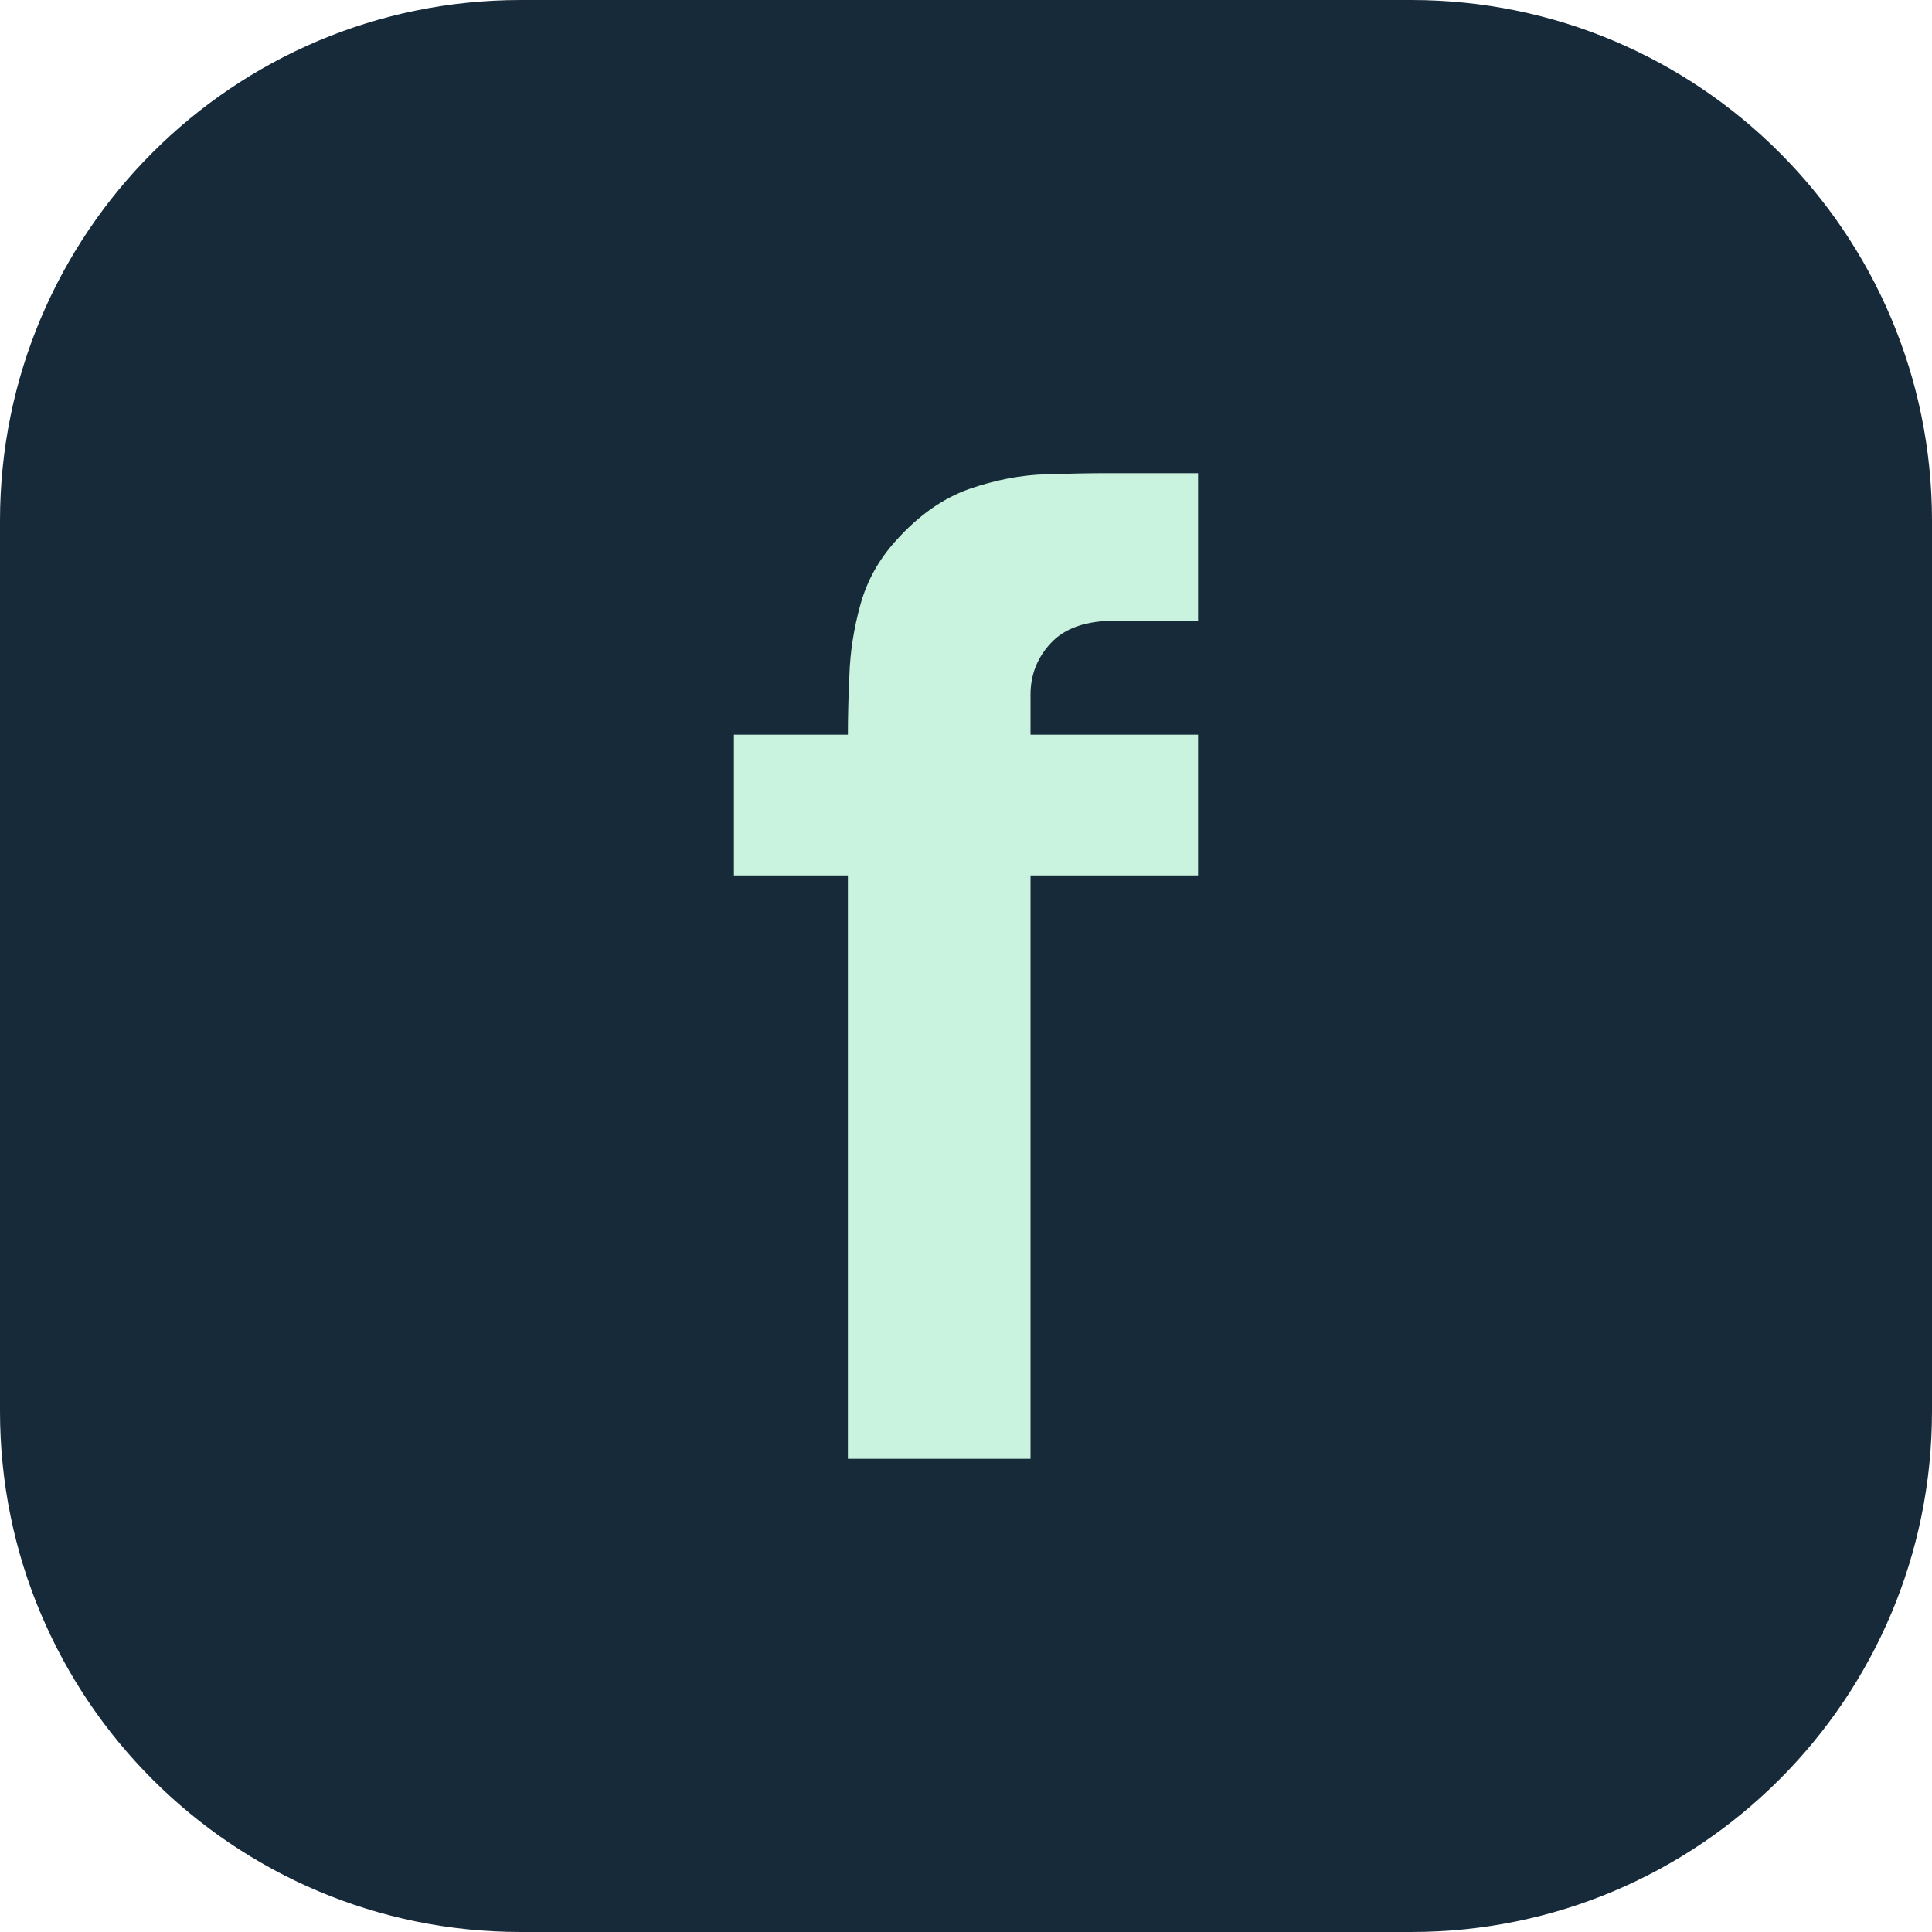
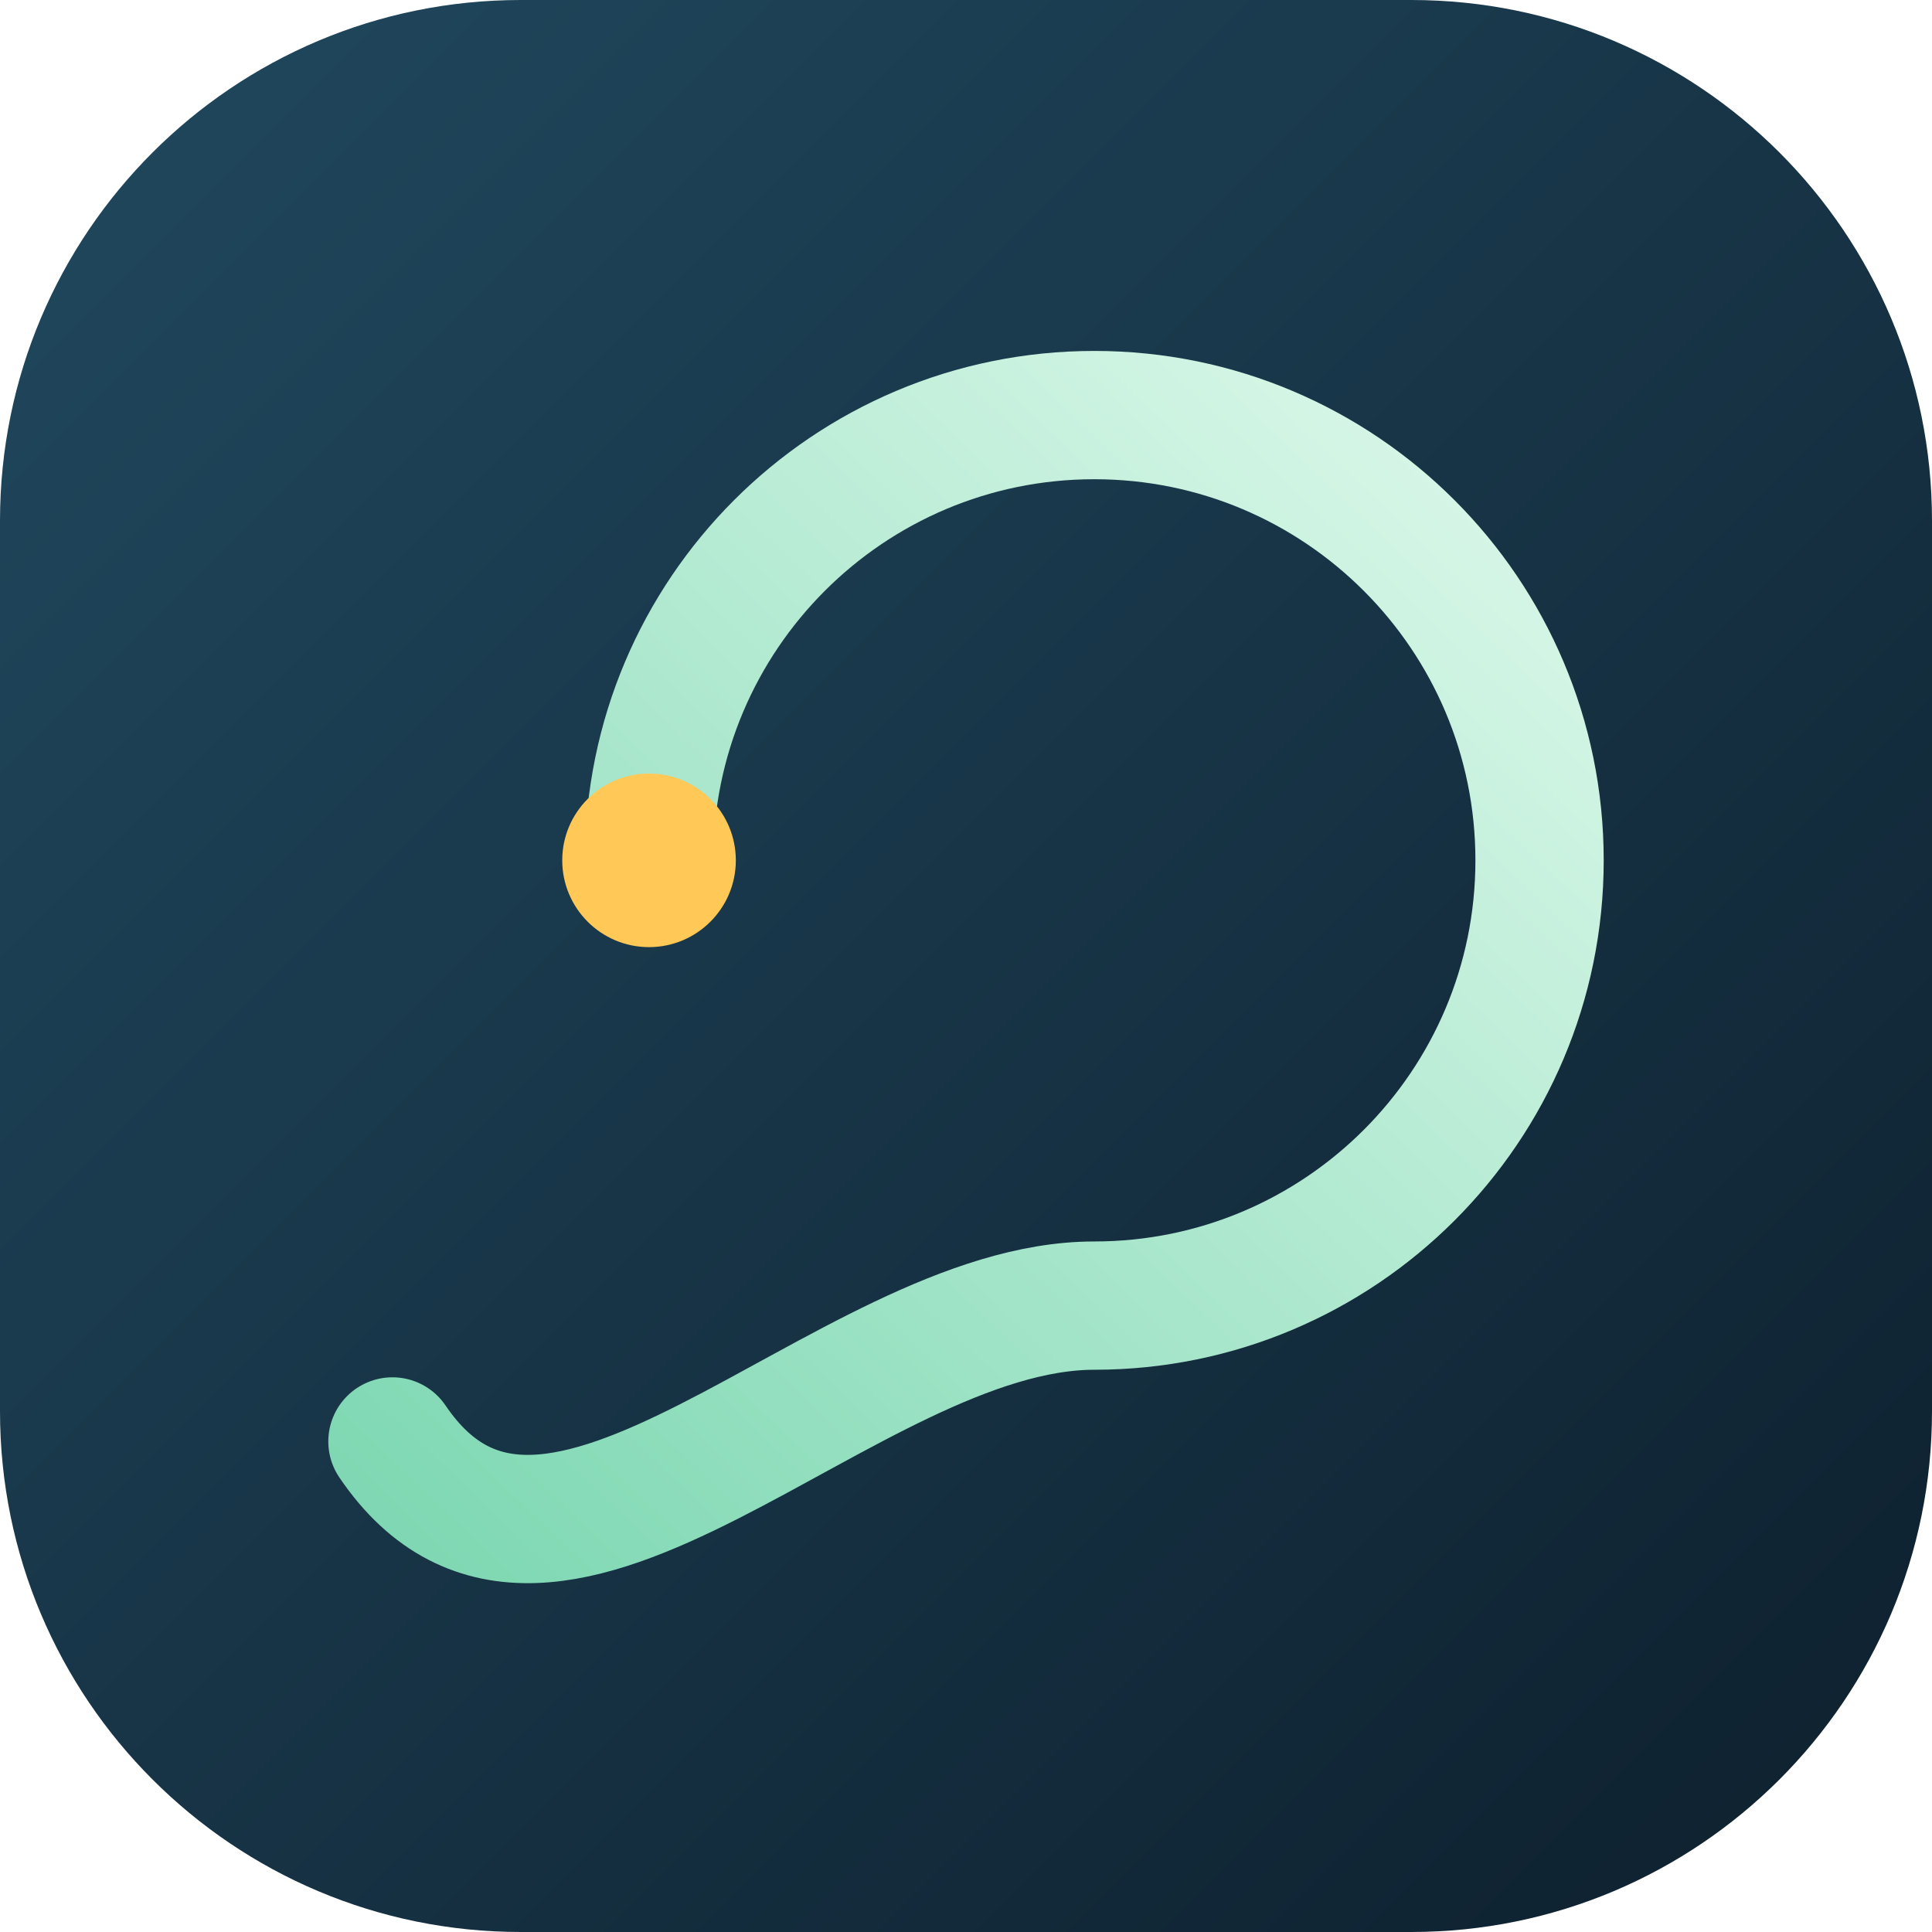
<svg xmlns="http://www.w3.org/2000/svg" viewBox="0 0 512 512">
-   <rect width="512" height="512" rx="138" fill="#172a3a" />
-   <path d="M224.7 386.6V232H194.5V194.7H224.7Q224.7 187.6 225.1 178.9Q225.4 169.7 228 160.3Q230.6 150.8 237.5 143.2Q246.4 133.3 256.8 129.6Q267.2 126 277 125.7Q286.7 125.4 293.7 125.4H317.5V164.5H295.4Q284.1 164.5 278.6 170.3Q273.1 176.1 273.1 184.1V194.7H317.5V232H273.1V386.6Z" fill="#c9f2df" />
+   <defs>
+     <linearGradient id="bg" x1="0" y1="0" x2="1" y2="1">
+       <stop offset="0" stop-color="#21495f" />
+       <stop offset="1" stop-color="#0d1f2d" />
+     </linearGradient>
+     <linearGradient id="th" x1="0" y1="1" x2="1" y2="0">
+       <stop offset="0" stop-color="#7fd8b3" />
+       <stop offset="1" stop-color="#dcf8ea" />
+     </linearGradient>
+   </defs>
+   <rect width="512" height="512" rx="138" fill="url(#bg)" />
+   <g transform="translate(256 256) scale(1) translate(-222 -254)">
+     <path d="M70 380C112 442 190 344 256 344A118 118 0 1 0 138 226" fill="none" stroke="url(#th)" stroke-width="34" stroke-linecap="round" stroke-linejoin="round" />
+     <circle cx="138" cy="226" r="23" fill="#ffc857" />
+   </g>
</svg>
